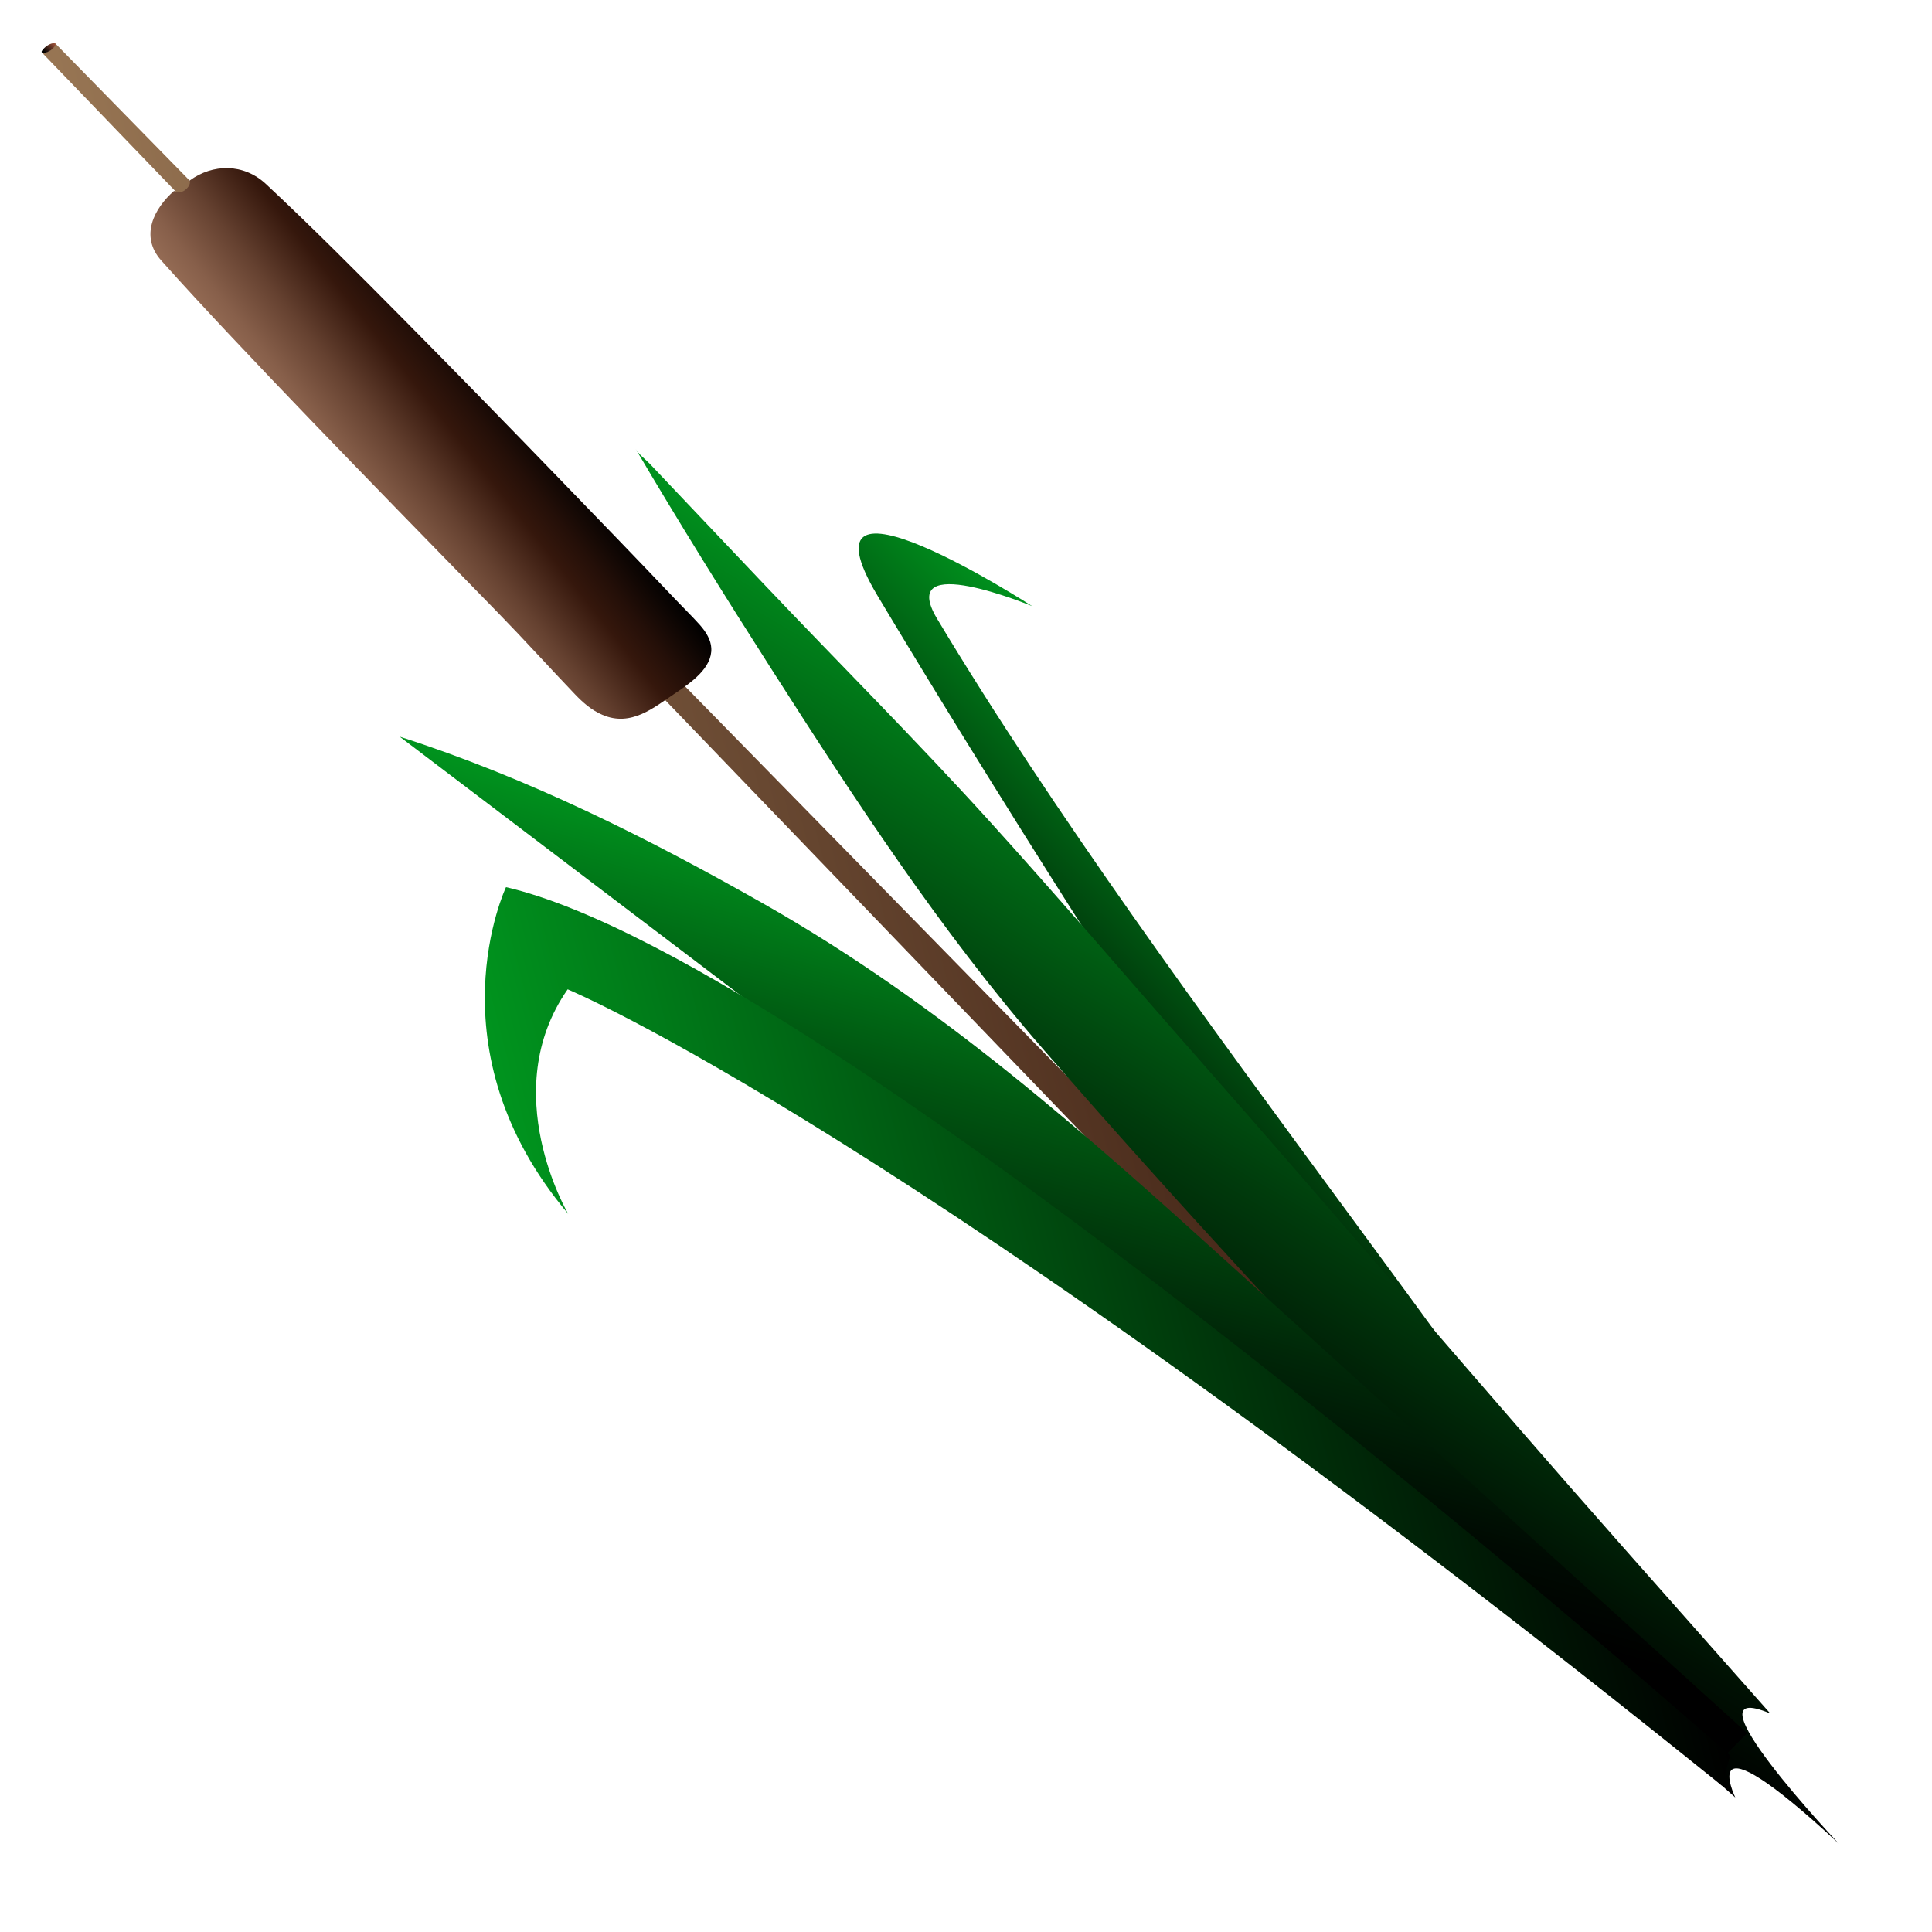
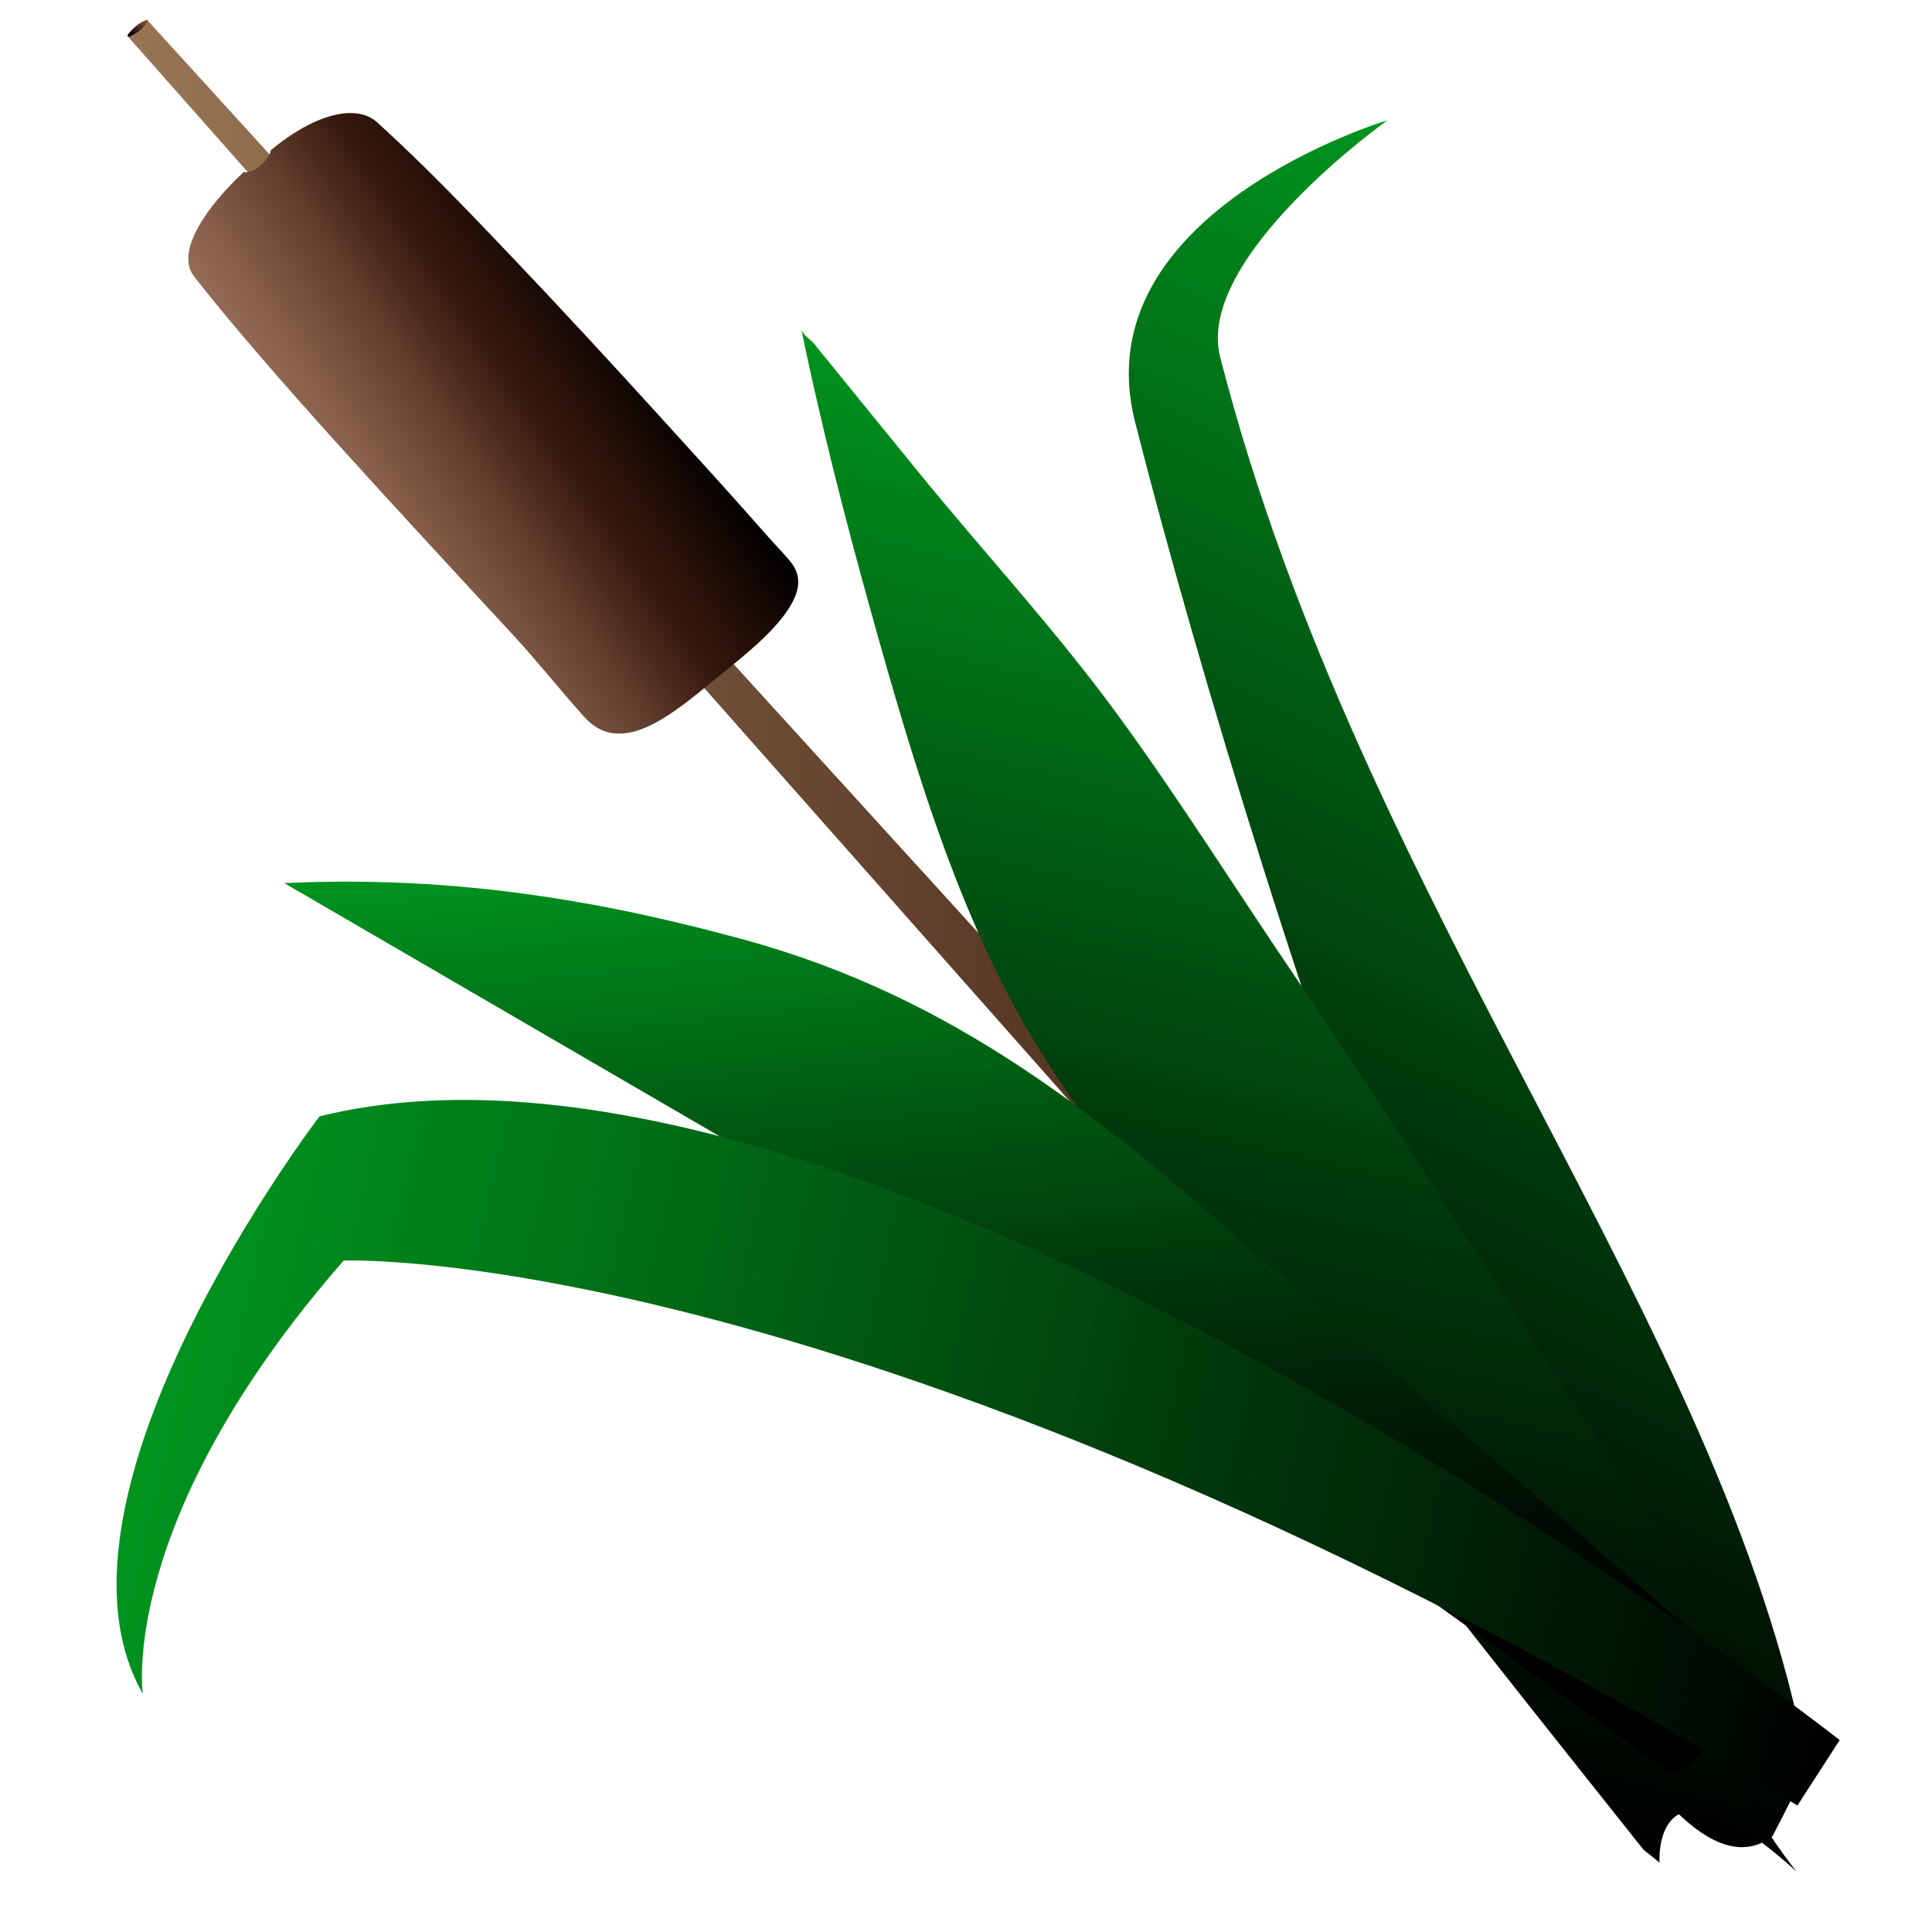
<svg xmlns="http://www.w3.org/2000/svg" id="_Слой_1" data-name="Слой_1" version="1.1" viewBox="0 0 600 600">
  <defs>
-     <linearGradient id="_Безымянный_градиент_441" data-name="Безымянный градиент 441" x1="137.916" y1="158.926" x2="460.386" y2="345.104" gradientTransform="translate(-117.263 307.122) rotate(-44.487)" gradientUnits="userSpaceOnUse">
+     <linearGradient id="_Безымянный_градиент_441" data-name="Безымянный градиент 441" x1="147.827" y1="171.031" x2="451.121" y2="346.138" gradientTransform="translate(-245.087 432.678) rotate(-44.487) scale(1.634 1)" gradientUnits="userSpaceOnUse">
      <stop offset="0" stop-color="#987654" />
      <stop offset=".888" stop-color="#35170c" />
    </linearGradient>
-     <linearGradient id="_Безымянный_градиент_428" data-name="Безымянный градиент 428" x1="326.763" y1="57.264" x2="265.896" y2="51.939" gradientTransform="translate(-120.03 300.199) rotate(-43.329)" gradientUnits="userSpaceOnUse">
+     <linearGradient id="_Безымянный_градиент_428" data-name="Безымянный градиент 428" x1="330.775" y1="65.004" x2="275.635" y2="60.18" gradientTransform="translate(-311.703 480.854) rotate(-43.312) scale(1.909 1)" gradientUnits="userSpaceOnUse">
      <stop offset="0" stop-color="#000" />
      <stop offset=".235" stop-color="#240f08" />
      <stop offset=".374" stop-color="#35170c" />
      <stop offset=".646" stop-color="#654130" />
      <stop offset=".876" stop-color="#875f4a" />
      <stop offset="1" stop-color="#946b54" />
    </linearGradient>
-     <linearGradient id="_Безымянный_градиент_5" data-name="Безымянный градиент 5" x1="395.645" y1="397.068" x2="289.068" y2="397.068" gradientTransform="translate(-117.263 307.122) rotate(-44.487)" gradientUnits="userSpaceOnUse">
+     <linearGradient id="_Безымянный_градиент_5" data-name="Безымянный градиент 5" x1="400.004" y1="397.473" x2="287.793" y2="397.473" gradientTransform="translate(-422.181 1352.24) rotate(-64.129) scale(3.888 .861)" gradientUnits="userSpaceOnUse">
      <stop offset="0" stop-color="#00941e" />
      <stop offset="1" stop-color="#000" />
    </linearGradient>
-     <linearGradient id="_Безымянный_градиент_230" data-name="Безымянный градиент 230" x1="412.135" y1="362.539" x2="231.09" y2="411.05" gradientTransform="translate(-117.263 307.122) rotate(-44.487)" gradientUnits="userSpaceOnUse">
+     <linearGradient id="_Безымянный_градиент_230" data-name="Безымянный градиент 230" x1="412.771" y1="364.557" x2="224.898" y2="414.897" gradientTransform="translate(-415.939 600.498) rotate(-44.487) scale(2.391 1)" gradientUnits="userSpaceOnUse">
      <stop offset="0" stop-color="#00941e" />
      <stop offset=".114" stop-color="#00801a" />
      <stop offset=".538" stop-color="#003b0c" />
      <stop offset=".844" stop-color="#001003" />
      <stop offset="1" stop-color="#000" />
    </linearGradient>
-     <linearGradient id="_Безымянный_градиент_217" data-name="Безымянный градиент 217" x1="348.612" y1="323.711" x2="174.679" y2="424.131" gradientTransform="translate(-117.263 307.122) rotate(-44.487)" gradientUnits="userSpaceOnUse">
+     <linearGradient id="_Безымянный_градиент_217" data-name="Безымянный градиент 217" x1="358.197" y1="323.221" x2="180.568" y2="425.775" gradientTransform="translate(-374.606 559.898) rotate(-44.487) scale(2.199 1)" gradientUnits="userSpaceOnUse">
      <stop offset="0" stop-color="#00941e" />
      <stop offset=".294" stop-color="#005611" />
      <stop offset=".554" stop-color="#002708" />
      <stop offset=".752" stop-color="#000a02" />
      <stop offset=".866" stop-color="#000" />
    </linearGradient>
-     <linearGradient id="_Безымянный_градиент_208" data-name="Безымянный градиент 208" x1="387.078" y1="477.964" x2="111.114" y2="318.636" gradientTransform="translate(-117.263 307.122) rotate(-44.487)" gradientUnits="userSpaceOnUse">
+     <linearGradient id="_Безымянный_градиент_208" data-name="Безымянный градиент 208" x1="378.165" y1="478.016" x2="116.415" y2="326.895" gradientTransform="translate(-484.521 655.203) rotate(-44.487) scale(2.851 1.05)" gradientUnits="userSpaceOnUse">
      <stop offset="0" stop-color="#000" />
      <stop offset=".397" stop-color="#00380b" />
      <stop offset="1" stop-color="#00941e" />
    </linearGradient>
-     <linearGradient id="_Безымянный_градиент_198" data-name="Безымянный градиент 198" x1="301.667" y1="-115.66" x2="296.723" y2="-115.66" gradientTransform="translate(-117.263 307.122) rotate(-44.487)" gradientUnits="userSpaceOnUse">
+     <linearGradient id="_Безымянный_градиент_198" data-name="Безымянный градиент 198" x1="325.928" y1="-100.655" x2="321.118" y2="-100.655" gradientTransform="translate(-267.483 454.676) rotate(-44.487) scale(1.65 1)" gradientUnits="userSpaceOnUse">
      <stop offset="0" stop-color="#a1553d" />
      <stop offset=".888" stop-color="#000" />
    </linearGradient>
  </defs>
-   <path d="M17.095,13.41l515.828,526.578-19.461-3.728L13.039,16.339s1.238.18,2.586-.708c1.447-.954,1.47-2.221,1.47-2.221Z" fill="url(#_Безымянный_градиент_441)" />
-   <path d="M217.473,194.22c1.82,2.086,3.305,4.494,3.429,7.096.289,6.048-6.133,10.58-11.122,13.917-6.663,4.456-13.723,10.627-22.715,6.76-3.392-1.459-6.101-3.869-8.513-6.391-7.942-8.306-15.607-16.81-23.654-25.053-10.583-10.842-21.164-21.685-31.722-32.545-17.372-17.869-34.716-35.762-51.74-53.879-7.211-7.674-14.367-15.39-21.358-23.214-6.788-7.597-2.165-16.233,3.95-21.613,0,0,1.803.972,3.386-.229,2.11-1.601,1.473-2.991,1.473-2.991,7.14-5.233,16.728-5.447,23.741,1.105,14.561,13.605,28.539,27.682,42.482,41.757,16.369,16.524,32.581,33.164,48.723,49.853,12.043,12.451,24.1,24.895,36.008,37.443,2.445,2.577,5.029,5.082,7.392,7.713.081.09.161.18.24.271Z" fill="url(#_Безымянный_градиент_428)" />
-   <path d="M532.576,542.687c-49.74-89.868-169.945-231.046-241.554-350.544-12.934-21.583,29.535-3.894,29.535-3.894,0,0-75.093-48.538-48.008-3.212,64.018,107.13,218.625,348.138,255.531,362.61,0,0,5.28-3.542,4.495-4.96Z" fill="url(#_Безымянный_градиент_5)" />
-   <path d="M538.903,558.225s-13.366-27.893,32.167,14.349c0,0-49.424-52.357-21.293-40.43,0,0-27.496-31.071-45.242-51.125-44.642-50.448-87.91-101.785-132.432-152.317-21.696-24.625-43.364-50.049-65.64-74.592-22.424-24.705-46.182-48.413-69.213-72.694-11.805-12.446-23.609-24.891-35.414-37.337-1.316-1.388-3.571-3.033-4.442-4.683,13.5,22.936,27.624,45.612,42.021,68.135,25.876,40.479,52.373,81.232,84.534,118.279,42.044,48.433,86.176,95.497,130.056,142.692,26.605,28.615,53.145,56.792,79.913,85.293.245.261,4.74,4.168,4.985,4.429Z" fill="url(#_Безымянный_градиент_230)" />
-   <path d="M532.512,548.431s10.103-10.186,10.103-10.186c-18.131-16.427-36.262-32.854-54.393-49.281-35.461-32.128-70.922-64.256-106.383-96.384-44.942-40.718-89.603-80.604-144.566-111.835-35.607-20.233-73.066-39.101-113.146-51.967,15.336,11.638,30.672,23.276,46.008,34.914,31.197,23.674,62.394,47.348,93.591,71.023,26.574,20.166,53.454,40.073,79.726,60.53,35.314,27.498,68.8,56.952,103.014,85.467,26.107,21.758,52.214,43.517,78.321,65.275l4.382,3.652,3.343-1.207Z" fill="url(#_Безымянный_градиент_217)" />
-   <path d="M534.822,554.602l2.483-9.42s-277.679-245.965-380.162-269.669c0,0-23.868,50.299,19.326,101.484,0,0-22.411-37.907-.176-69.754,0,0,105.829,43.696,358.529,247.359Z" fill="url(#_Безымянный_градиент_208)" />
-   <path d="M17.091,13.414c.078.064.132.15.147.258.032.232-.099.468-.224.667-.249.397-.575.76-.958,1.068-.403.325-.869.589-1.373.782-.414.158-.937.354-1.398.263-.092-.018-.18-.054-.247-.113-.164-.144-.13-.372-.022-.535.375-.57.876-1.076,1.461-1.494.558-.399,1.209-.756,1.927-.885.058-.01.116-.019.174-.027.138-.018.396-.078.512.017Z" fill="url(#_Безымянный_градиент_198)" />
+   <path d="M45.696,6.192l485.336,533.074-23.421,1.017L39.641,11.256s1.508-.14,3.493-1.711c2.131-1.687,2.561-3.353,2.561-3.353Z" fill="url(#_Безымянный_градиент_441)" />
+   <path d="M245.861,174.927c1.63,2.185,2.64,4.974,1.636,8.628-2.333,8.496-13.475,17.736-22.05,24.653-11.45,9.237-24.239,21.09-35.212,19.473-4.14-.61-6.881-2.872-9.151-5.422-7.475-8.398-14.468-17.2-22.119-25.464-10.063-10.869-20.121-21.742-30.141-32.648-16.486-17.945-32.92-35.937-48.8-54.387-6.727-7.815-13.356-15.713-19.703-23.838-6.162-7.888,4.295-22.199,15.388-32.515,0,0,2.112.604,4.897-1.793,3.712-3.196,3.44-4.901,3.44-4.901,12.477-10.551,26.144-15.009,33.098-8.707,14.44,13.085,27.841,27.095,41.194,41.118,15.676,16.462,31.076,33.158,46.356,49.954,11.4,12.53,22.822,25.046,33.986,37.774,2.293,2.614,4.814,5.066,6.964,7.793.073.093.146.187.217.283Z" fill="url(#_Безымянный_градиент_428)" />
+   <path d="M561.064,547.307c-26.272-137.873-138.025-264.72-182.124-436.379-7.965-31.004,51.959-73.582,51.959-73.582,0,0-94.996,28.425-78.396,93.699,39.233,154.278,145.234,478.764,197.881,439.318,0,0,11.095-20.88,10.681-23.056Z" fill="url(#_Безымянный_градиент_5)" />
+   <path d="M515.374,578.462s-2.454-37.979,42.533,2.737c0,0-44.318-55.122-6.69-53.772,0,0-23.307-33.93-38.349-55.83-37.84-55.091-72.82-112.588-110.405-167.9-18.316-26.954-36.03-55.27-55.35-81.701-19.448-26.606-41.765-50.649-62.498-76.14-10.626-13.066-21.253-26.131-31.879-39.197-1.185-1.457-3.722-2.722-3.998-4.916,6.114,29.561,13.424,58.272,21.289,86.544,14.134,50.811,29.093,101.669,55.864,142.54,34.999,53.432,74.354,103.177,113.207,153.31,23.557,30.396,47.312,60.101,71.216,90.196.219.276,4.842,3.853,5.061,4.129Z" fill="url(#_Безымянный_градиент_230)" />
+   <path d="M525.386,547.315s21.638-21.94,21.638-21.94c-18.068-15.668-36.137-31.335-54.205-47.003-35.339-30.643-70.677-61.286-106.016-91.929-44.786-38.836-89.639-76.514-155.519-94.566-42.68-11.695-89.026-20.165-142.994-17.616,16.633,9.674,33.266,19.347,49.899,29.021,33.836,19.678,67.671,39.357,101.507,59.035,28.821,16.762,58.269,32.938,86.452,50.335,37.882,23.384,71.782,50.919,107.363,76.545,27.151,19.555,54.301,39.11,81.452,58.665,1.519,1.094,3.038,2.188,4.557,3.282,0,0,5.866-3.829,5.866-3.829Z" fill="url(#_Безымянный_градиент_217)" />
+   <path d="M558.208,560.718l13.132-20.327s-300.801-236.1-472.101-193.707c0,0-90.061,117.667-54.886,179.351,0,0-8.05-53.923,62.36-134.552,0,0,159.619-6.663,451.495,169.235Z" fill="url(#_Безымянный_градиент_208)" />
+   <path d="M45.787,6.175c.078.06.119.157.103.294-.035.296-.277.647-.501.947-.446.601-.978,1.179-1.564,1.704-.617.552-1.297,1.046-2,1.456-.578.337-1.306.757-1.862.78-.112.005-.211-.015-.277-.072-.162-.139-.045-.449.145-.698.662-.867,1.464-1.689,2.343-2.421.839-.698,1.783-1.372,2.738-1.764.077-.032.153-.061.23-.09.182-.067.529-.226.645-.137Z" fill="url(#_Безымянный_градиент_198)" />
</svg>
